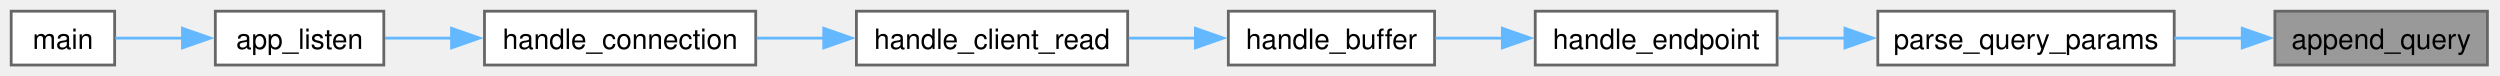
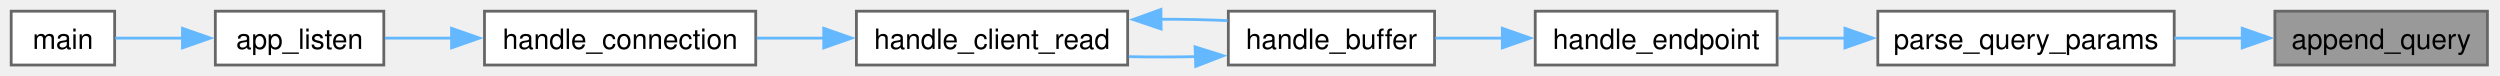
<svg xmlns="http://www.w3.org/2000/svg" xmlns:xlink="http://www.w3.org/1999/xlink" width="894pt" height="27pt" viewBox="0.00 0.00 894.00 27.00">
  <g id="graph0" class="graph" transform="scale(1 1) rotate(0) translate(4 23.25)">
    <g id="Node000001" class="node">
      <g id="a_Node000001">
        <a xlink:title=" ">
          <polygon fill="#999999" stroke="#666666" points="885.5,-19.25 809.5,-19.25 809.5,0 885.5,0 885.5,-19.25" />
          <text xml:space="preserve" text-anchor="middle" x="847.5" y="-5.75" font-family="Helvetica,sans-Serif" font-size="10.00">append_query</text>
        </a>
      </g>
    </g>
    <g id="Node000002" class="node">
      <g id="a_Node000002">
        <a xlink:href="espresso_8c.html#a260a9eca1b37d7151fd585fde9e355b8" target="_top" xlink:title="ONLY FOR UNIT TESTS.">
          <polygon fill="white" stroke="#666666" points="773.5,-19.25 667.5,-19.25 667.5,0 773.5,0 773.5,-19.25" />
          <text xml:space="preserve" text-anchor="middle" x="720.5" y="-5.75" font-family="Helvetica,sans-Serif" font-size="10.00">parse_query_params</text>
        </a>
      </g>
    </g>
    <g id="edge1_Node000001_Node000002" class="edge">
      <g id="a_edge1_Node000001_Node000002">
        <a xlink:title=" ">
          <path fill="none" stroke="#63b8ff" d="M797.92,-9.62C789.94,-9.62 781.63,-9.62 773.56,-9.62" />
          <polygon fill="#63b8ff" stroke="#63b8ff" points="797.82,-13.13 807.82,-9.63 797.82,-6.13 797.82,-13.13" />
        </a>
      </g>
    </g>
    <g id="Node000003" class="node">
      <g id="a_Node000003">
-         <a xlink:href="espresso_8c.html#a373b955efab67a13fdc71105c53aa5d5" target="_top" xlink:title="ONLY FOR UNIT TESTS.">
+         <a xlink:href="espresso_8c.html#a041948e0d9b16b9c852053d3fb3f2a69" target="_top" xlink:title="ONLY FOR UNIT TESTS.">
          <polygon fill="white" stroke="#666666" points="631.5,-19.25 545,-19.25 545,0 631.5,0 631.5,-19.25" />
          <text xml:space="preserve" text-anchor="middle" x="588.25" y="-5.75" font-family="Helvetica,sans-Serif" font-size="10.00">handle_endpoint</text>
        </a>
      </g>
    </g>
    <g id="edge2_Node000002_Node000003" class="edge">
      <g id="a_edge2_Node000002_Node000003">
        <a xlink:title=" ">
          <path fill="none" stroke="#63b8ff" d="M655.86,-9.62C647.73,-9.62 639.57,-9.62 631.89,-9.62" />
          <polygon fill="#63b8ff" stroke="#63b8ff" points="655.76,-13.13 665.76,-9.63 655.76,-6.13 655.76,-13.13" />
        </a>
      </g>
    </g>
    <g id="Node000004" class="node">
      <g id="a_Node000004">
        <a xlink:href="espresso_8c.html#a2a7b96459e0adac1061eaec6a5722075" target="_top" xlink:title=" ">
          <polygon fill="white" stroke="#666666" points="509,-19.25 435.25,-19.25 435.25,0 509,0 509,-19.25" />
          <text xml:space="preserve" text-anchor="middle" x="472.12" y="-5.75" font-family="Helvetica,sans-Serif" font-size="10.00">handle_buffer</text>
        </a>
      </g>
    </g>
    <g id="edge3_Node000003_Node000004" class="edge">
      <g id="a_edge3_Node000003_Node000004">
        <a xlink:title=" ">
          <path fill="none" stroke="#63b8ff" d="M533.35,-9.62C525.2,-9.62 516.95,-9.62 509.29,-9.62" />
          <polygon fill="#63b8ff" stroke="#63b8ff" points="533.24,-13.13 543.24,-9.63 533.24,-6.13 533.24,-13.13" />
        </a>
      </g>
    </g>
    <g id="Node000005" class="node">
      <g id="a_Node000005">
        <a xlink:href="espresso_8c.html#a919e9a8a992f43f0fd82e87f4d40d2d2" target="_top" xlink:title=" ">
          <polygon fill="white" stroke="#666666" points="399.25,-19.25 302.25,-19.25 302.25,0 399.25,0 399.25,-19.25" />
          <text xml:space="preserve" text-anchor="middle" x="350.75" y="-5.75" font-family="Helvetica,sans-Serif" font-size="10.00">handle_client_read</text>
        </a>
      </g>
    </g>
    <g id="edge4_Node000004_Node000005" class="edge">
      <g id="a_edge4_Node000004_Node000005">
        <a xlink:title=" ">
-           <path fill="none" stroke="#63b8ff" d="M423.69,-9.62C415.79,-9.62 407.59,-9.62 399.67,-9.62" />
-           <polygon fill="#63b8ff" stroke="#63b8ff" points="423.47,-13.13 433.47,-9.63 423.47,-6.13 423.47,-13.13" />
+           <path fill="none" stroke="#63b8ff" d="M423.69,-3C415.79,-2.84 407.59,-2.83 399.67,-2.99" />
+           <polygon fill="#63b8ff" stroke="#63b8ff" points="423.36,-6.49 433.47,-3.32 423.59,0.5 423.36,-6.49" />
+         </a>
+       </g>
+     </g>
+     <g id="edge5_Node000005_Node000004" class="edge">
+       <g id="a_edge5_Node000005_Node000004">
+         <a xlink:title=" ">
+           <path fill="none" stroke="#63b8ff" d="M411.12,-16.37C419.27,-16.38 427.43,-16.22 434.98,-15.88" />
+           <polygon fill="#63b8ff" stroke="#63b8ff" points="411.22,-12.88 401.19,-16.27 411.15,-19.88 411.22,-12.88" />
        </a>
      </g>
    </g>
    <g id="Node000006" class="node">
      <g id="a_Node000006">
        <a xlink:href="espresso_8c.html#a90f2058b8890cfb99e6f595b8f066919" target="_top" xlink:title=" ">
          <polygon fill="white" stroke="#666666" points="266.25,-19.25 169.25,-19.25 169.25,0 266.25,0 266.25,-19.25" />
          <text xml:space="preserve" text-anchor="middle" x="217.75" y="-5.75" font-family="Helvetica,sans-Serif" font-size="10.00">handle_connection</text>
        </a>
      </g>
    </g>
-     <g id="edge5_Node000005_Node000006" class="edge">
-       <g id="a_edge5_Node000005_Node000006">
+     <g id="edge6_Node000005_Node000006" class="edge">
+       <g id="a_edge6_Node000005_Node000006">
        <a xlink:title=" ">
          <path fill="none" stroke="#63b8ff" d="M290.78,-9.62C282.69,-9.62 274.46,-9.62 266.6,-9.62" />
          <polygon fill="#63b8ff" stroke="#63b8ff" points="290.57,-13.13 300.57,-9.63 290.57,-6.13 290.57,-13.13" />
        </a>
      </g>
    </g>
    <g id="Node000007" class="node">
      <g id="a_Node000007">
        <a xlink:href="espresso_8c.html#a0ba22157d15a70c4c22441b040bb0f74" target="_top" xlink:title="Starts the HTTP server loop.">
          <polygon fill="white" stroke="#666666" points="133.25,-19.25 73,-19.25 73,0 133.25,0 133.25,-19.25" />
          <text xml:space="preserve" text-anchor="middle" x="103.12" y="-5.75" font-family="Helvetica,sans-Serif" font-size="10.00">app_listen</text>
        </a>
      </g>
    </g>
-     <g id="edge6_Node000006_Node000007" class="edge">
-       <g id="a_edge6_Node000006_Node000007">
+     <g id="edge7_Node000006_Node000007" class="edge">
+       <g id="a_edge7_Node000006_Node000007">
        <a xlink:title=" ">
          <path fill="none" stroke="#63b8ff" d="M157.66,-9.62C149.34,-9.62 141.1,-9.62 133.67,-9.62" />
          <polygon fill="#63b8ff" stroke="#63b8ff" points="157.47,-13.13 167.47,-9.63 157.47,-6.13 157.47,-13.13" />
        </a>
      </g>
    </g>
    <g id="Node000008" class="node">
      <g id="a_Node000008">
        <a xlink:href="main_8c.html#ae66f6b31b5ad750f1fe042a706a4e3d4" target="_top" xlink:title=" ">
          <polygon fill="white" stroke="#666666" points="37,-19.25 0,-19.25 0,0 37,0 37,-19.25" />
          <text xml:space="preserve" text-anchor="middle" x="18.5" y="-5.75" font-family="Helvetica,sans-Serif" font-size="10.00">main</text>
        </a>
      </g>
    </g>
-     <g id="edge7_Node000007_Node000008" class="edge">
-       <g id="a_edge7_Node000007_Node000008">
+     <g id="edge8_Node000007_Node000008" class="edge">
+       <g id="a_edge8_Node000007_Node000008">
        <a xlink:title=" ">
          <path fill="none" stroke="#63b8ff" d="M61.34,-9.62C52.86,-9.62 44.34,-9.62 37.23,-9.62" />
          <polygon fill="#63b8ff" stroke="#63b8ff" points="61.25,-13.13 71.25,-9.63 61.25,-6.13 61.25,-13.13" />
        </a>
      </g>
    </g>
  </g>
</svg>
